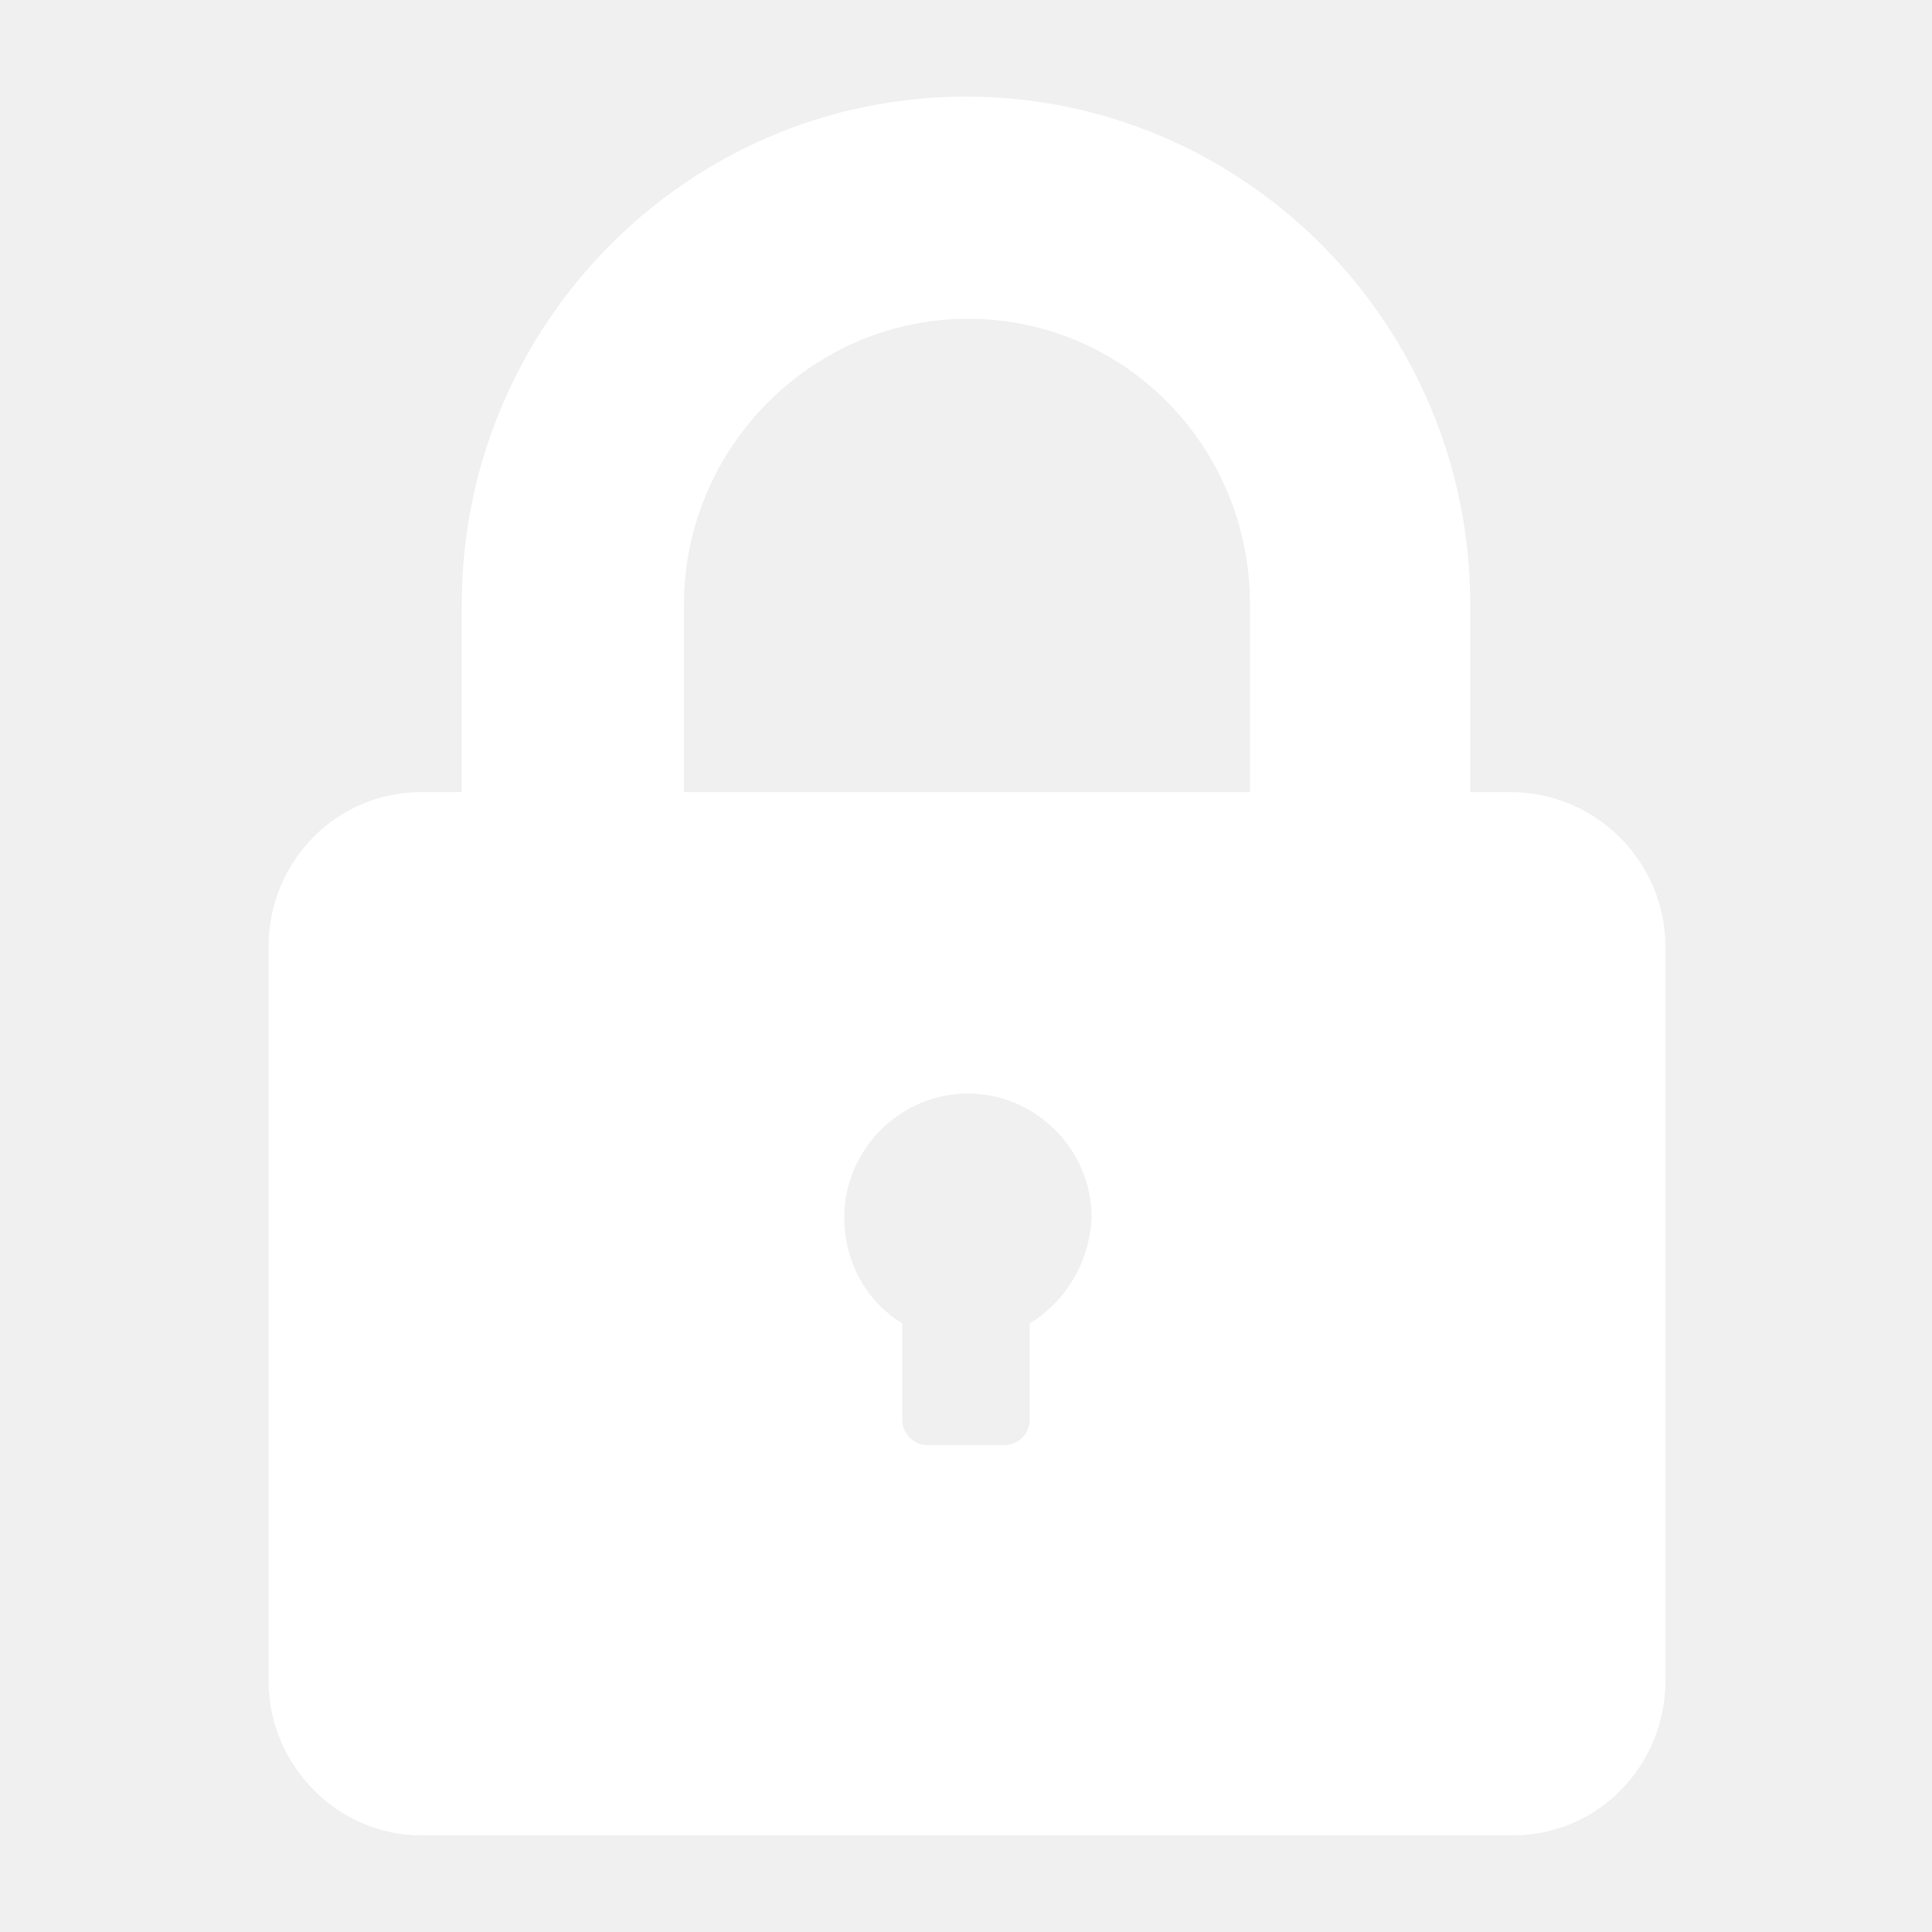
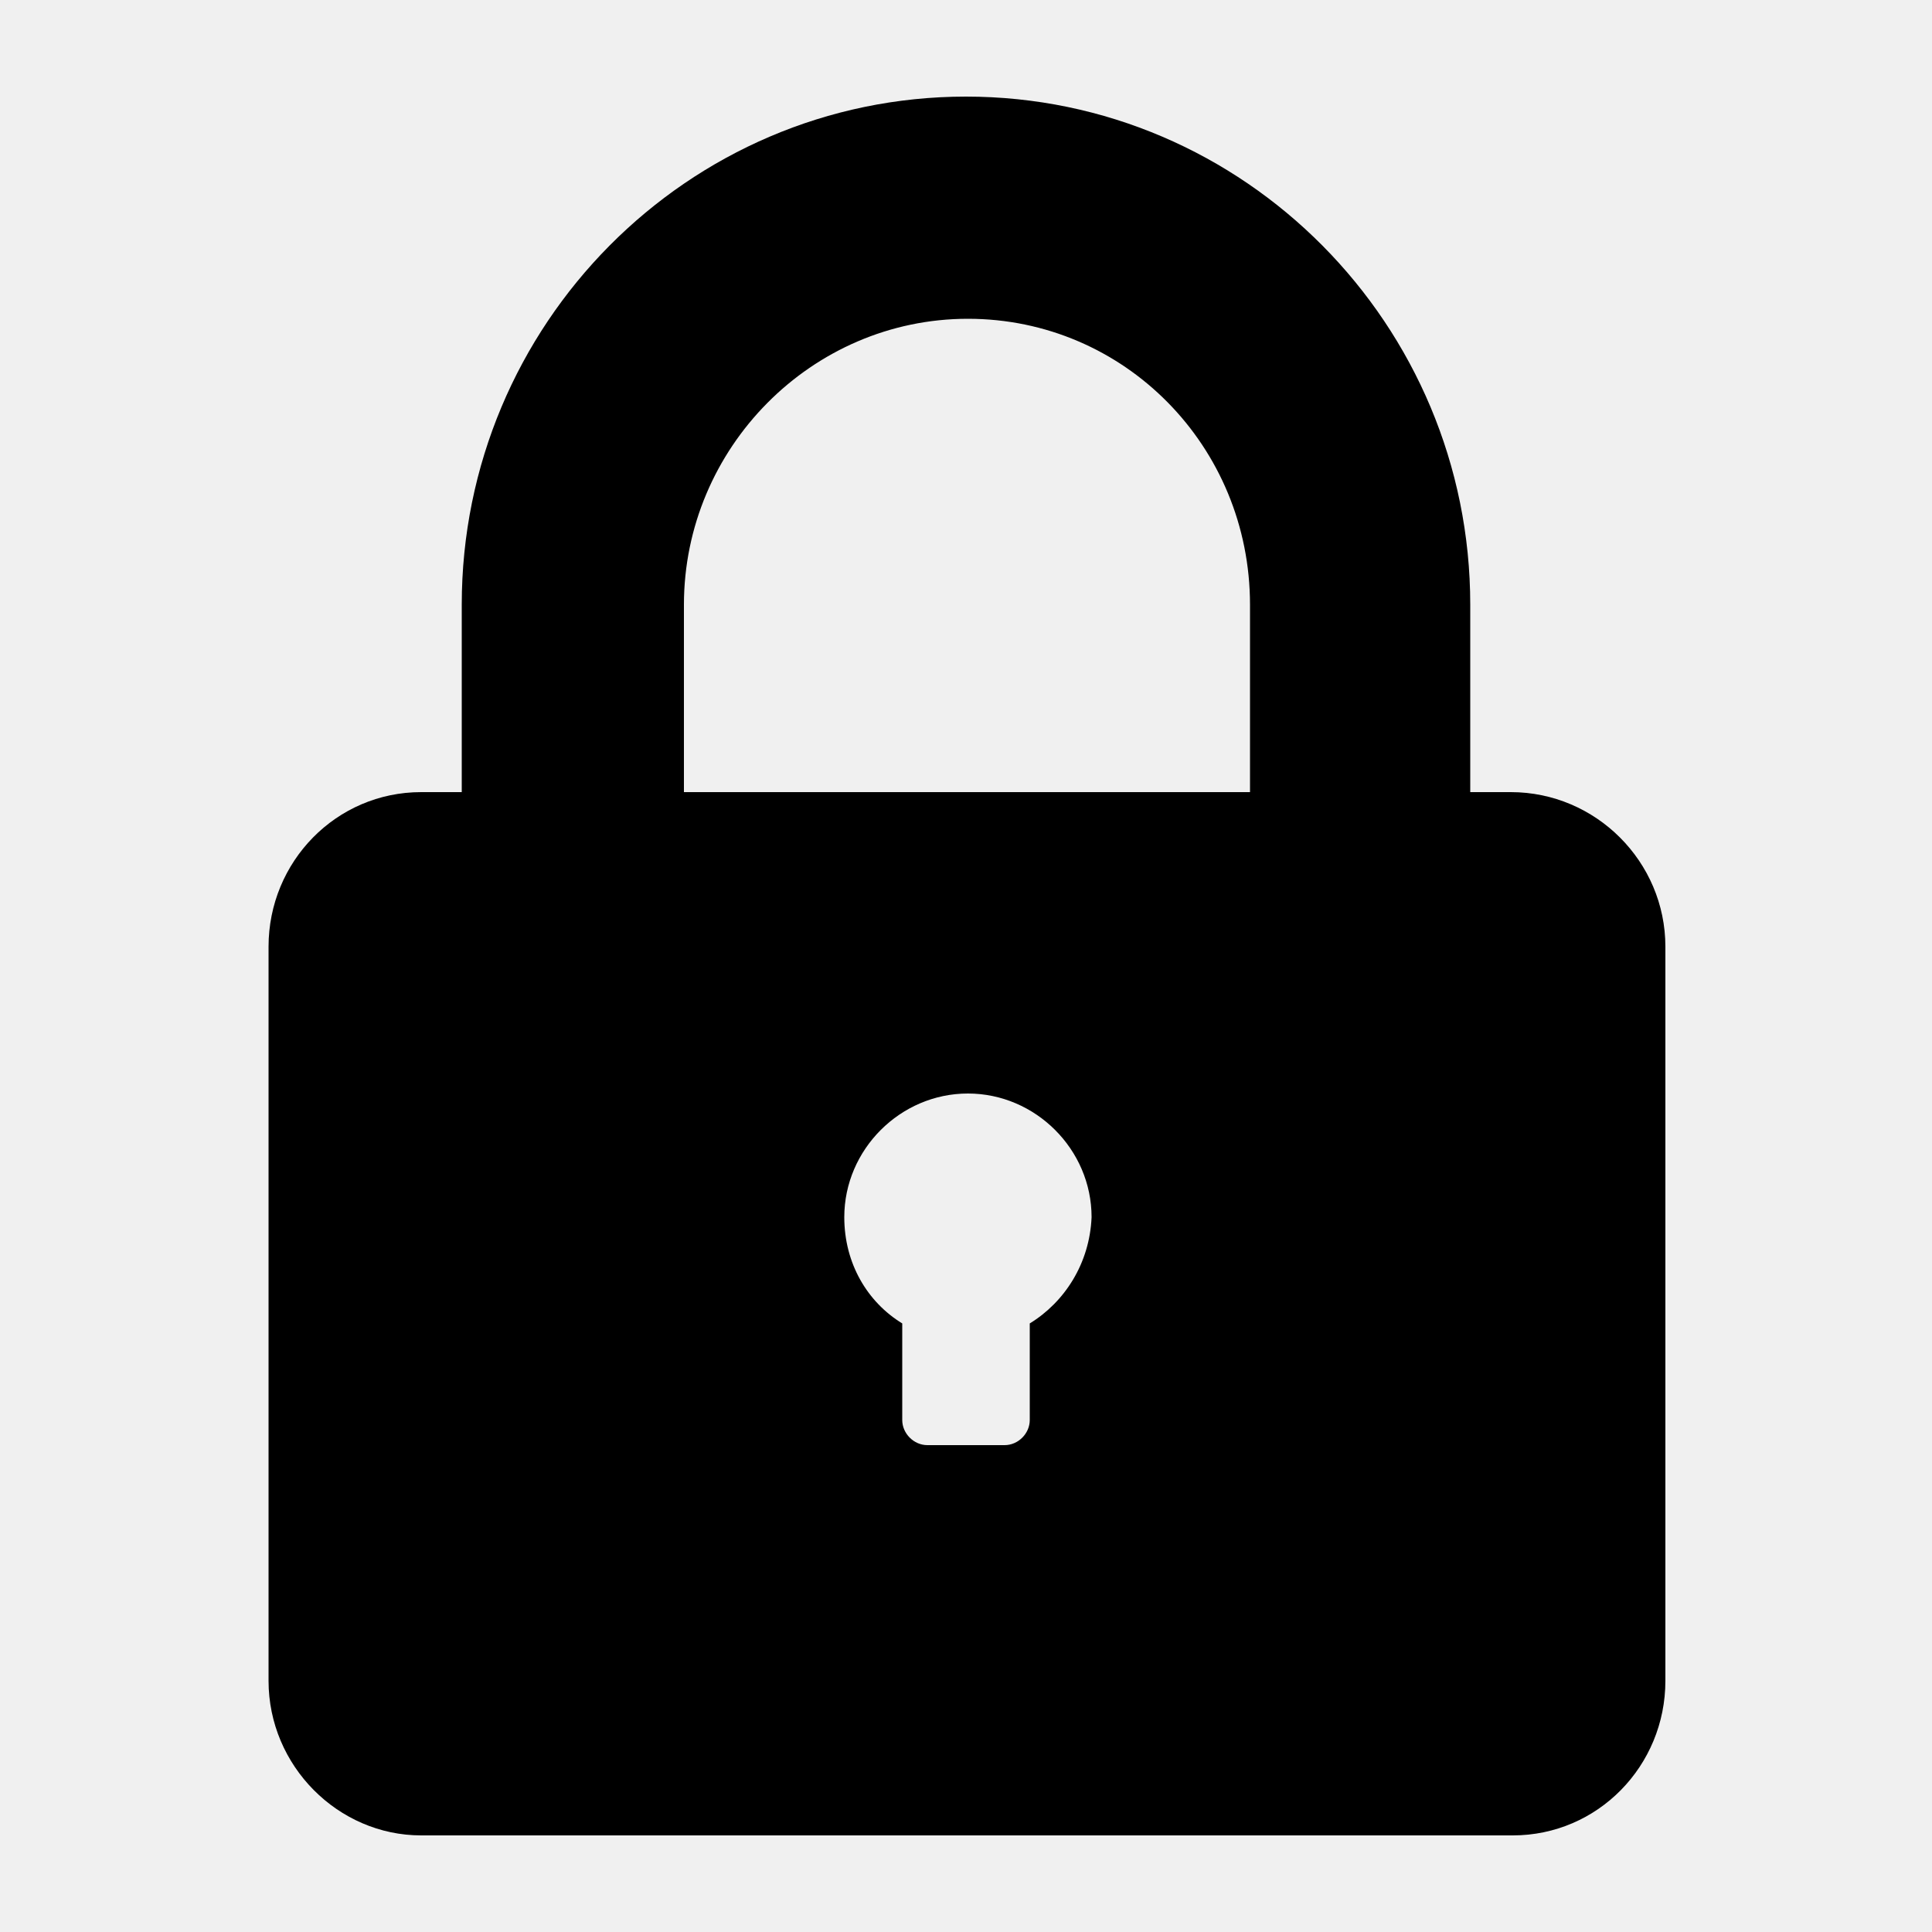
- <svg xmlns="http://www.w3.org/2000/svg" height="100px" width="100px" fill="#ffffff" version="1.1" x="0px" y="0px" viewBox="0 0 100 100" style="enable-background:new 0 0 100 100;" xml:space="preserve">
+ <svg xmlns="http://www.w3.org/2000/svg" version="1.1" x="0px" y="0px" viewBox="0 0 100 100" style="enable-background:new 0 0 100 100;" xml:space="preserve">
  <style type="text/css">
	.st0{fill:none;}
</style>
  <path d="M78.2,41h-2.1v-9.7C76.1,16.8,64.4,5,50,5C35.6,5,23.9,16.8,23.9,31.3V41h-2.1c-4.4,0-7.9,3.6-7.9,8v38c0,4.4,3.6,8,7.9,8  h56.5c4.4,0,7.9-3.6,7.9-8V49C86.2,44.6,82.6,41,78.2,41z M53.3,68.5v5c0,0.7-0.6,1.3-1.3,1.3h-4c-0.7,0-1.3-0.6-1.3-1.3v-5  c-1.8-1.1-3-3.1-3-5.5c0-3.5,2.9-6.4,6.4-6.4c3.5,0,6.4,2.9,6.4,6.4C56.4,65.4,55.1,67.4,53.3,68.5z M64.7,41H35.4v-9.7  c0-8.1,6.6-14.8,14.7-14.8c8.1,0,14.6,6.6,14.6,14.8V41z" />
</svg>
